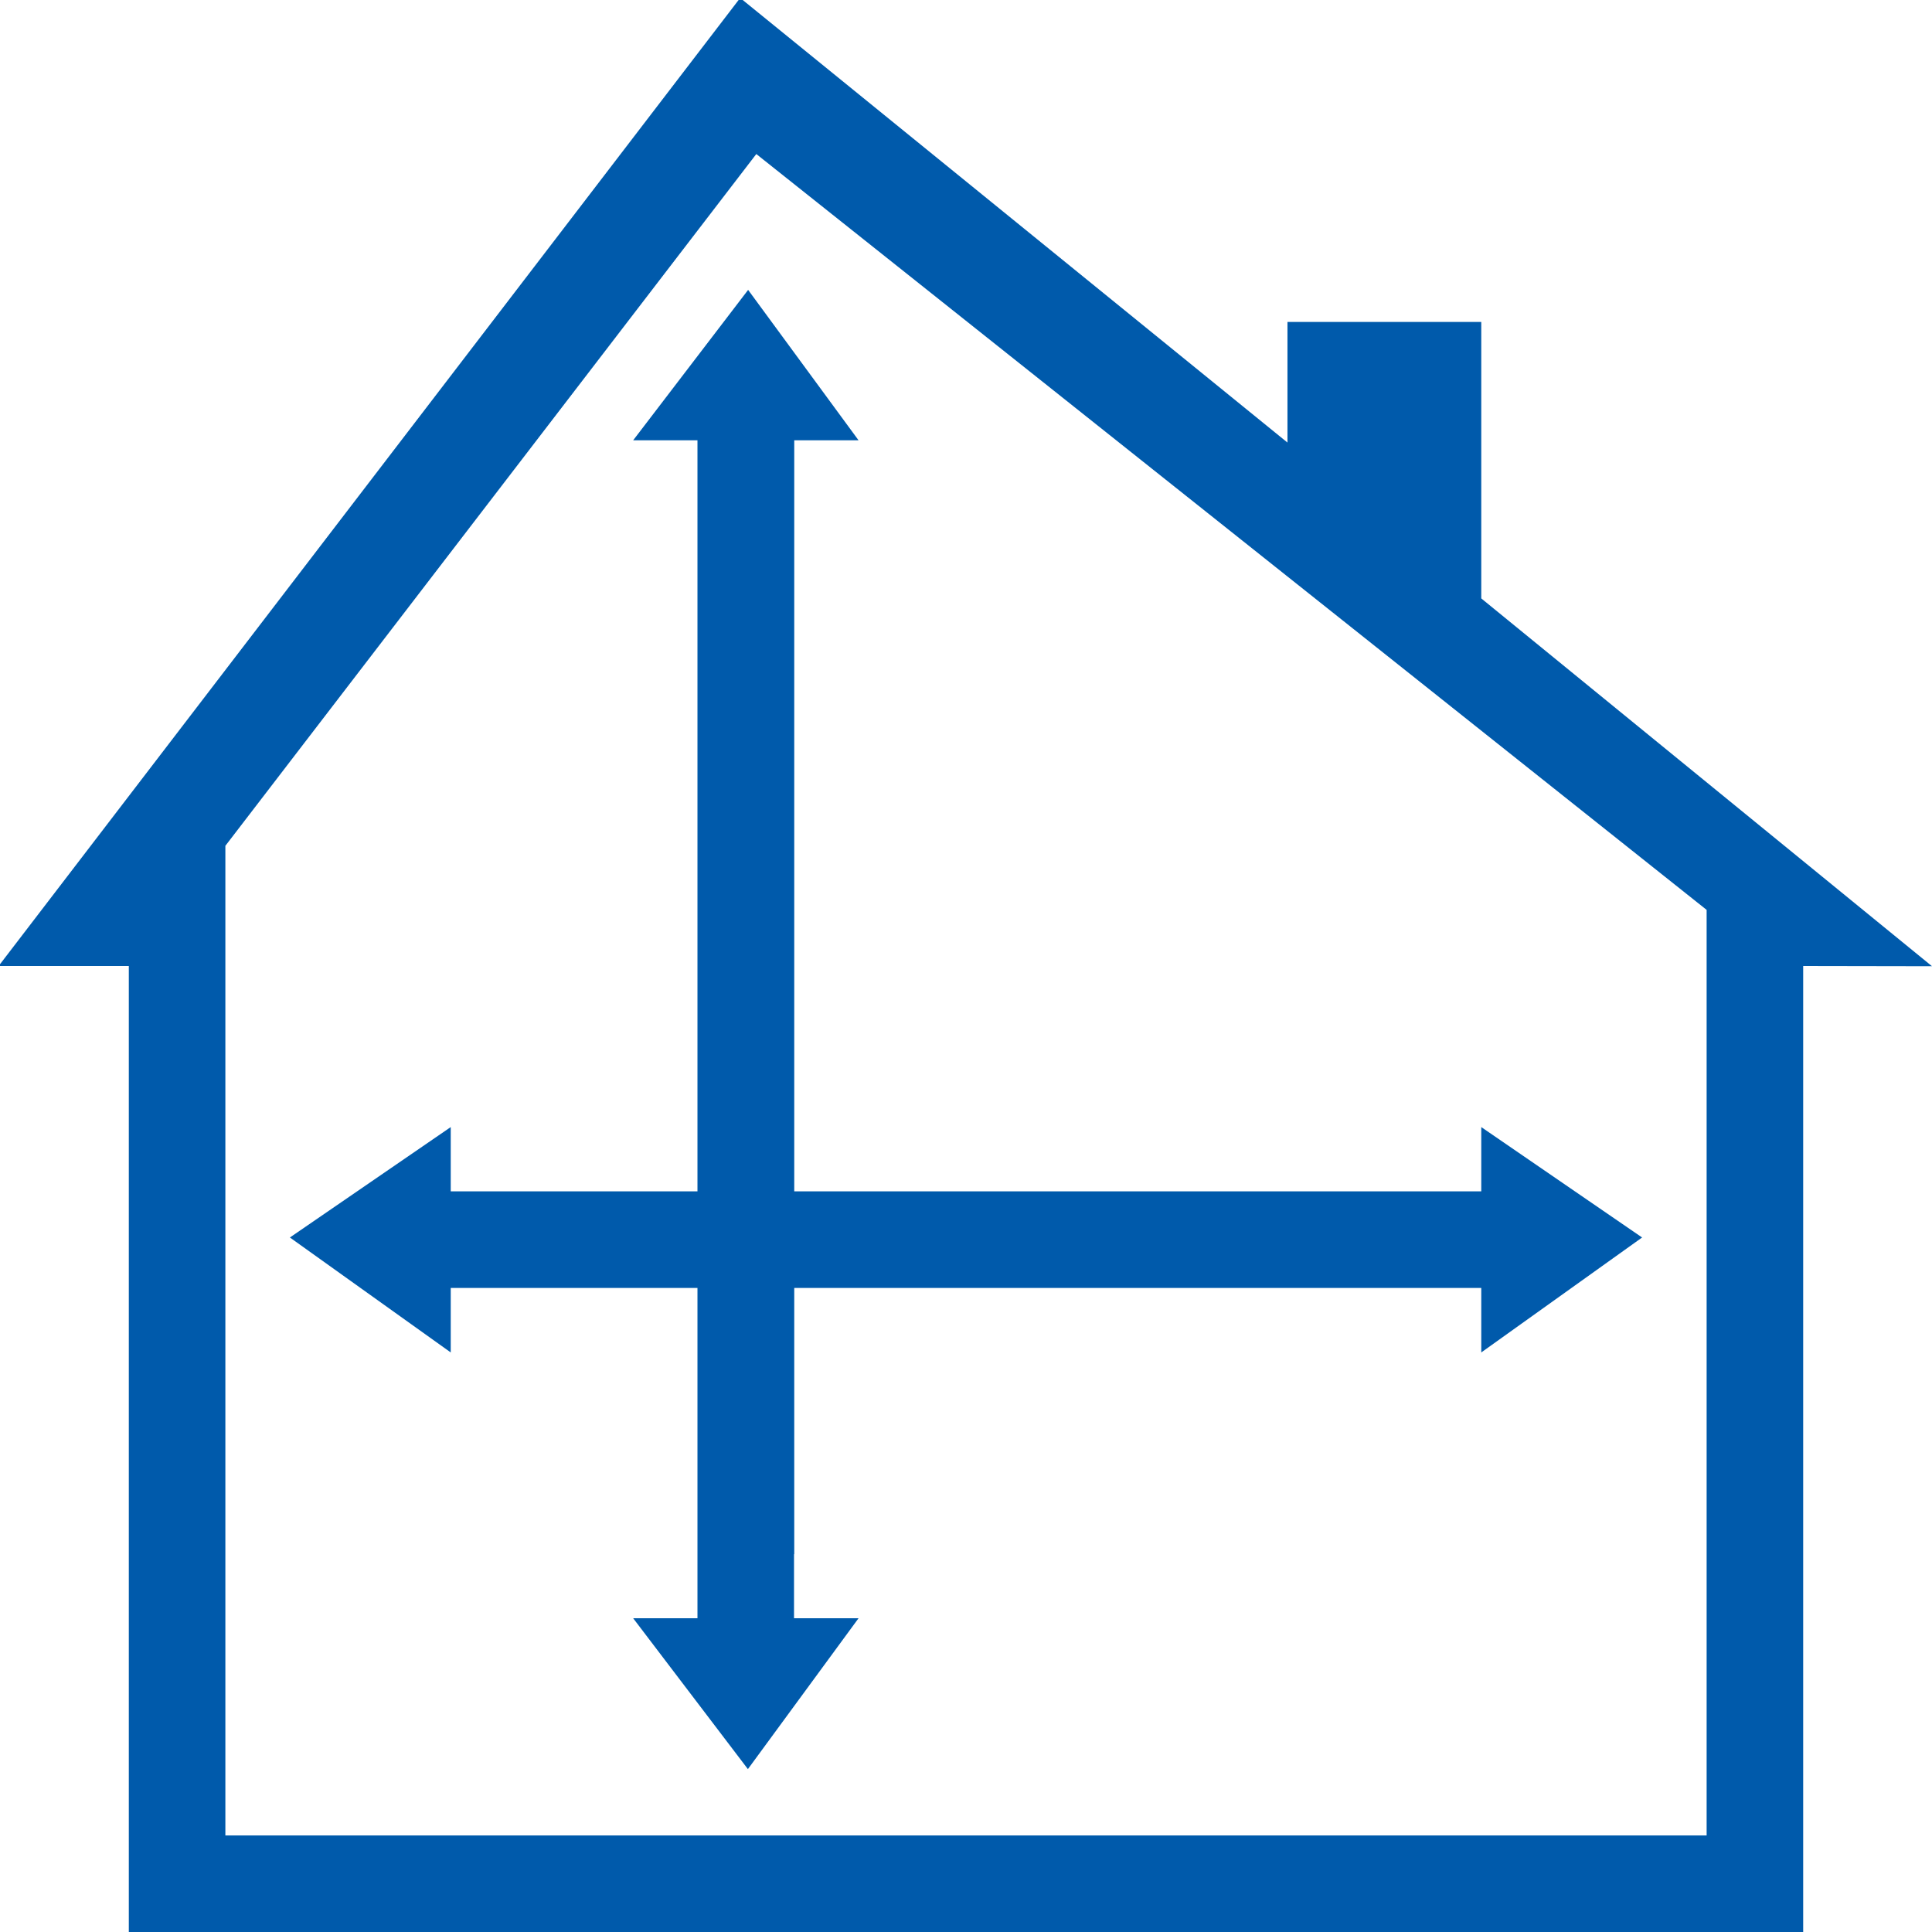
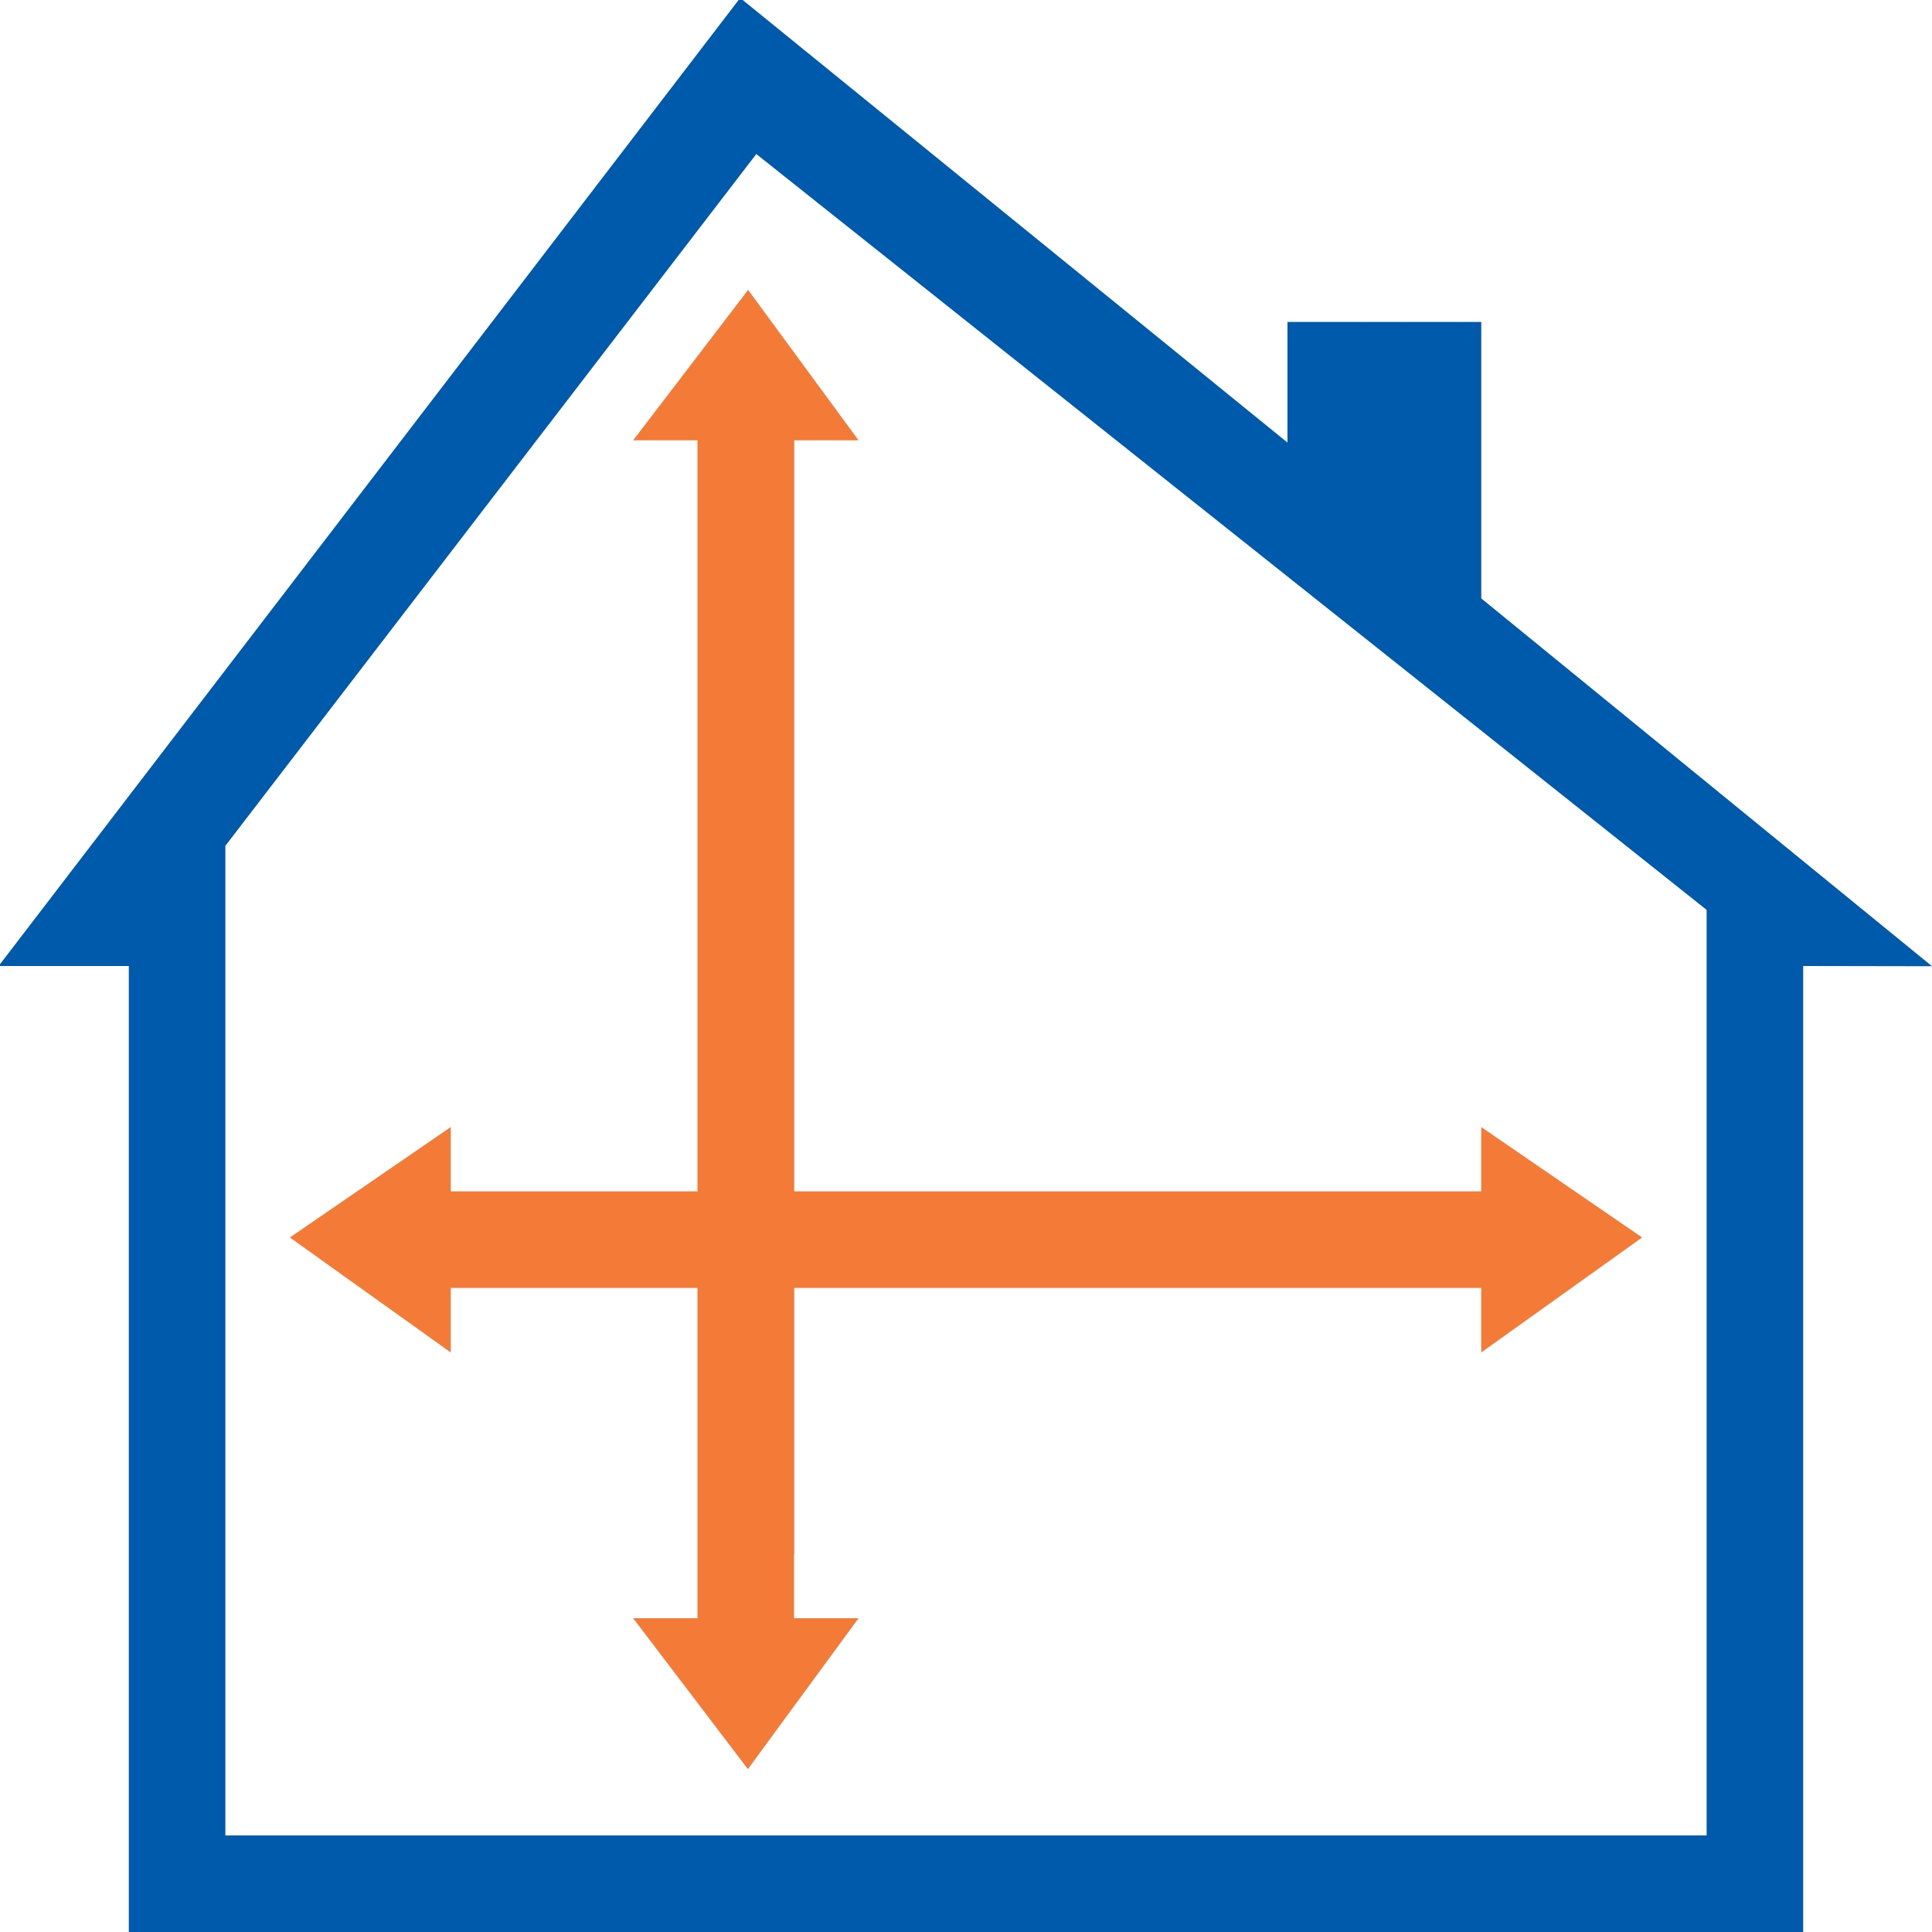
- <svg xmlns="http://www.w3.org/2000/svg" version="1.1" x="0" y="0" width="850.4" height="850.4" viewBox="0 0 850.4 850.4" enable-background="new 0 0 850.391 850.39" xml:space="preserve">
-   <path fill="#005AAB" d="M652 263.4V141.7h-85.3l0 53.1L325.8-0.9 -0.6 425.2h57.3v425.6H793.7V425.2l56.7 0.1L652 263.4zM751.2 807.9H99.2V372.3L332.9 67.8l418.3 332.7V807.9z" />
-   <polygon fill="#005AAB" points="722.8 544.7 652 496.1 652 524.4 349.6 524.4 349.6 193.8 377.9 193.8 329.3 127.6 278.7 193.8 307 193.8 307 220.7 307 220.7 307 524.4 198.4 524.4 198.4 496.1 127.6 544.7 198.4 595.3 198.4 566.9 307 566.9 307 712.3 278.7 712.3 329.2 778.7 377.9 712.3 349.5 712.3 349.5 684.1 349.6 684.1 349.6 566.9 652 566.9 652 595.3 " />
+ <svg xmlns="http://www.w3.org/2000/svg" version="1.1" x="0" y="0" width="850.4" height="850.4" viewBox="0 0 850.4 850.4" enable-background="new 0 0 850.391 850.391" xml:space="preserve">
+   <path fill="#005AAB" d="M652 263.4V141.7h-85.3l0 53.1L325.8-0.9 -0.6 425.2h57.3V850.8h737V425.2l56.7 0.1L652 263.4zM751.2 807.9H99.2V372.3L332.9 67.8l418.3 332.7V807.9z" />
+   <polygon fill="#F47A37" points="722.8 544.7 652 496.1 652 524.4 349.6 524.4 349.6 193.8 377.9 193.8 329.3 127.6 278.7 193.8 307 193.8 307 220.7 307 220.7 307 524.4 198.4 524.4 198.4 496.1 127.6 544.7 198.4 595.3 198.4 566.9 307 566.9 307 712.3 278.7 712.3 329.2 778.7 377.9 712.3 349.5 712.3 349.5 684.1 349.6 684.1 349.6 566.9 652 566.9 652 595.3 " />
</svg>
